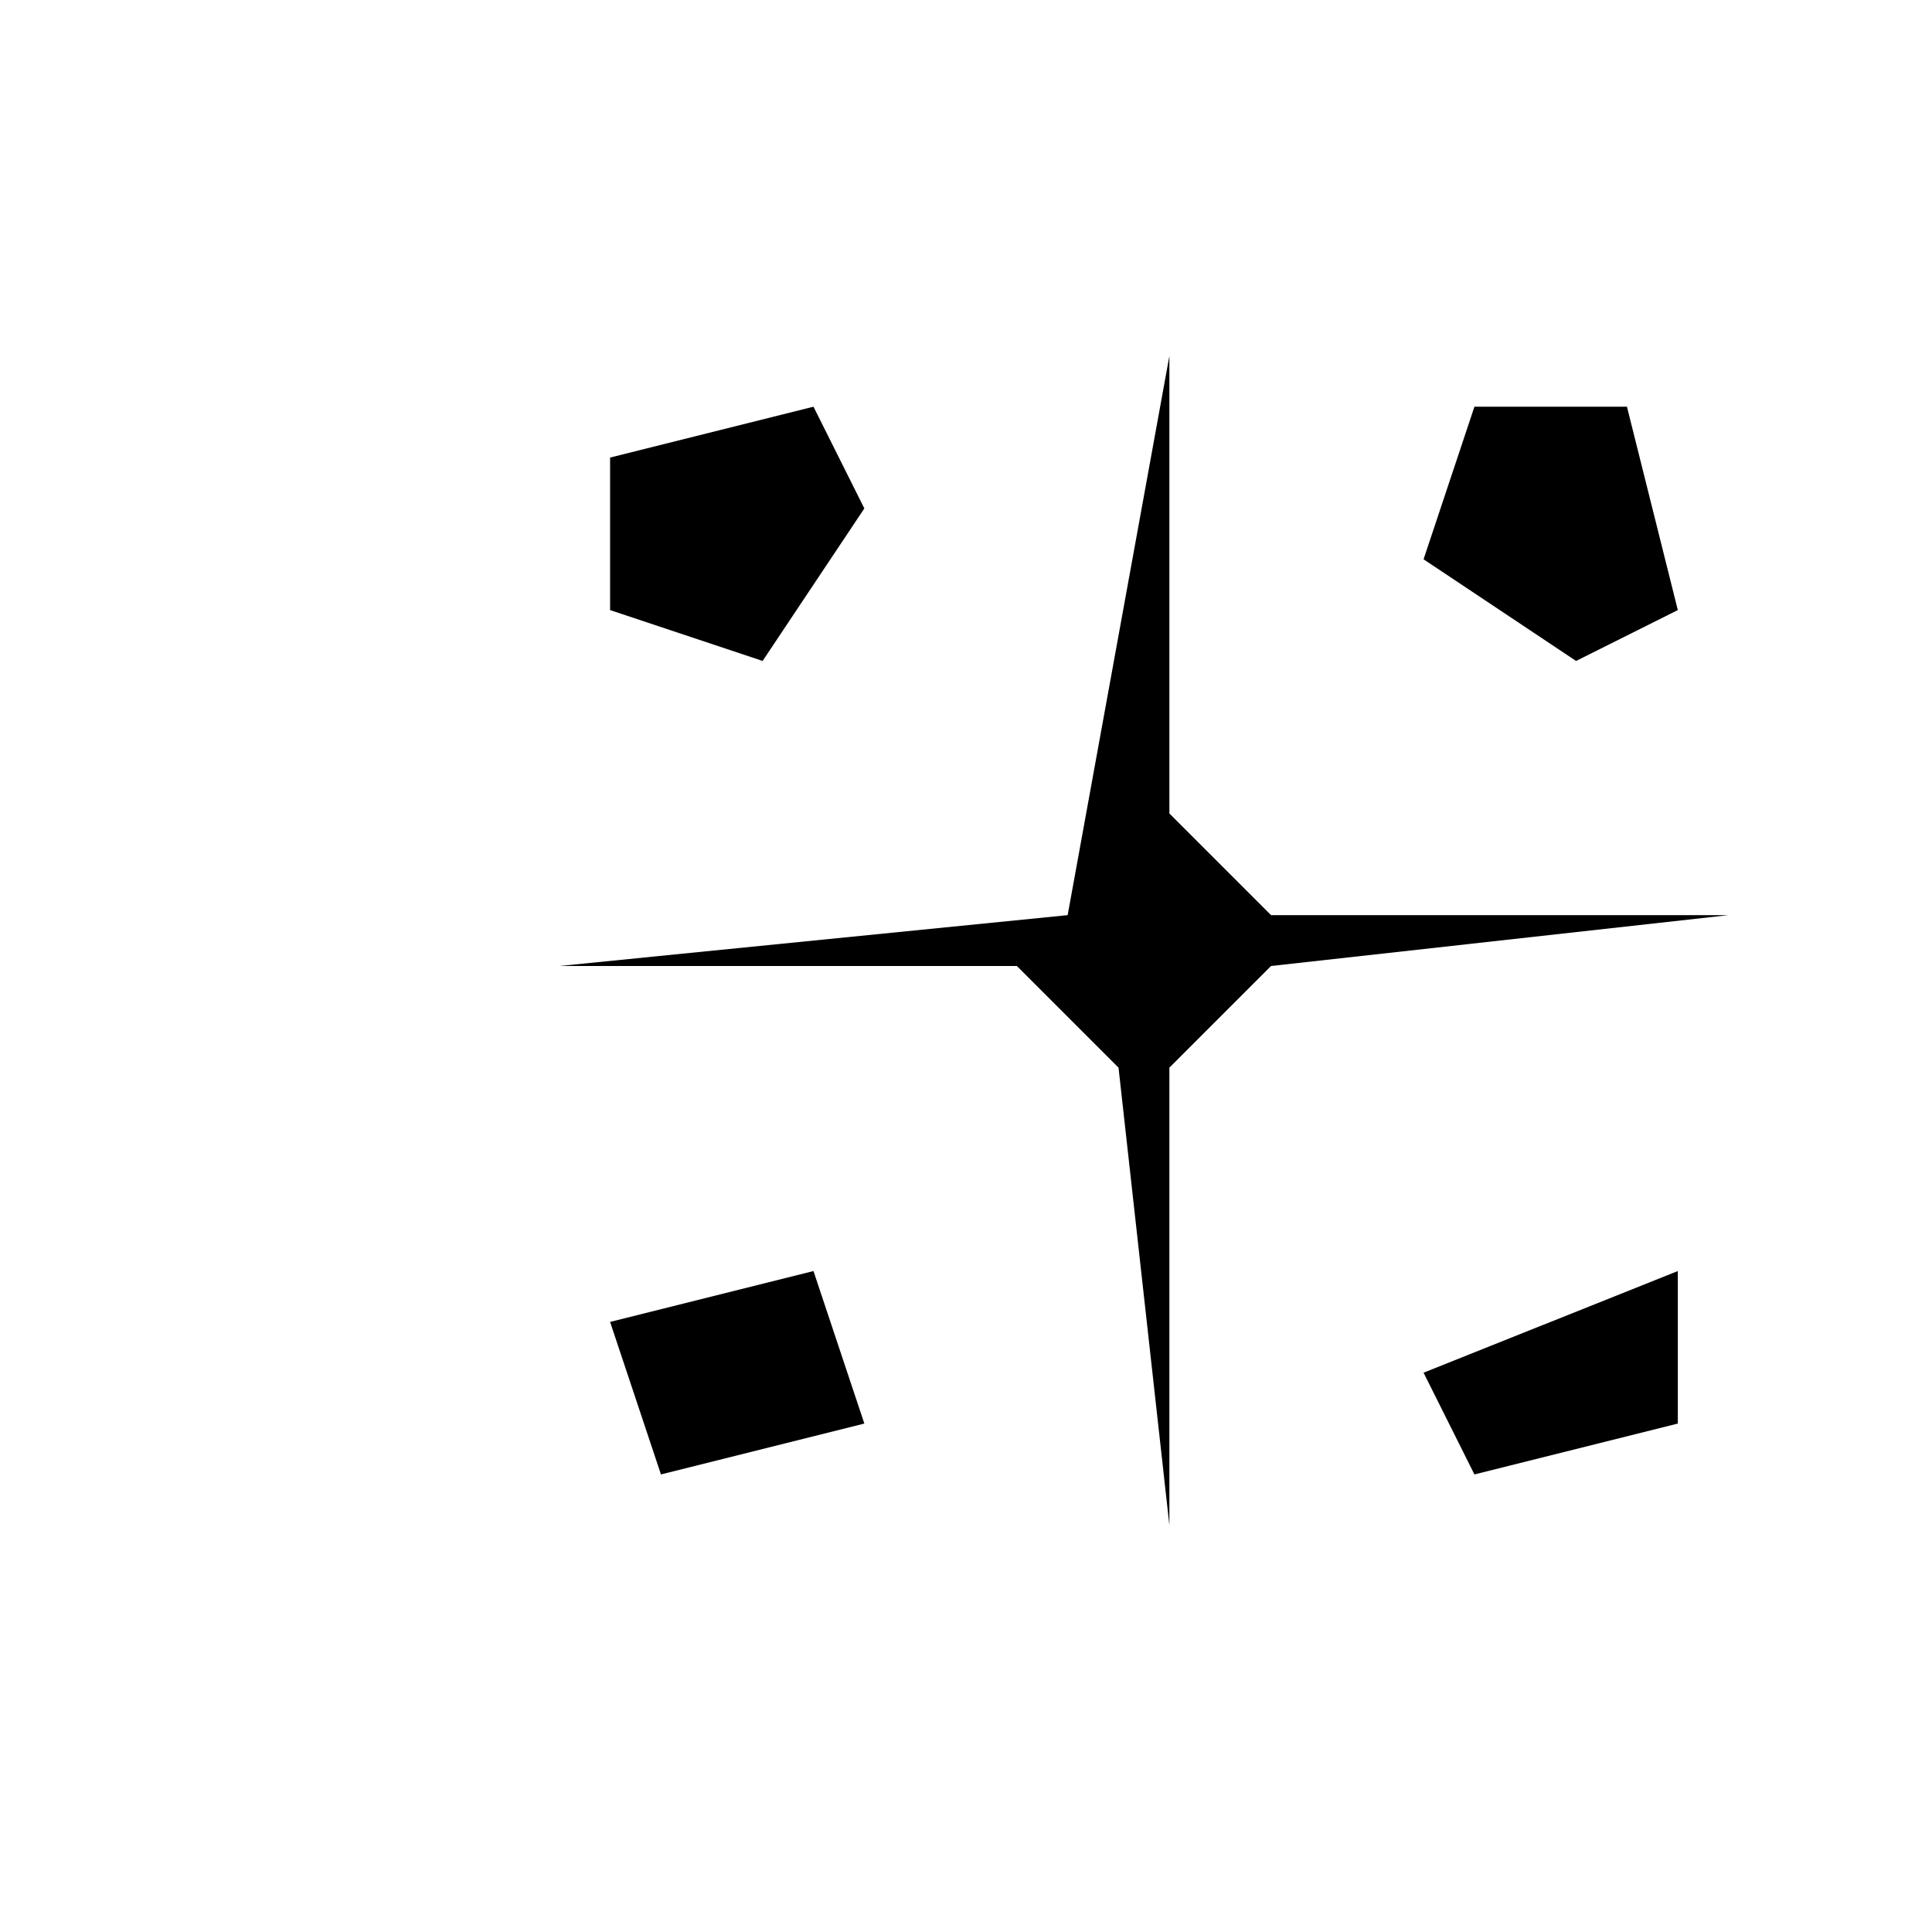
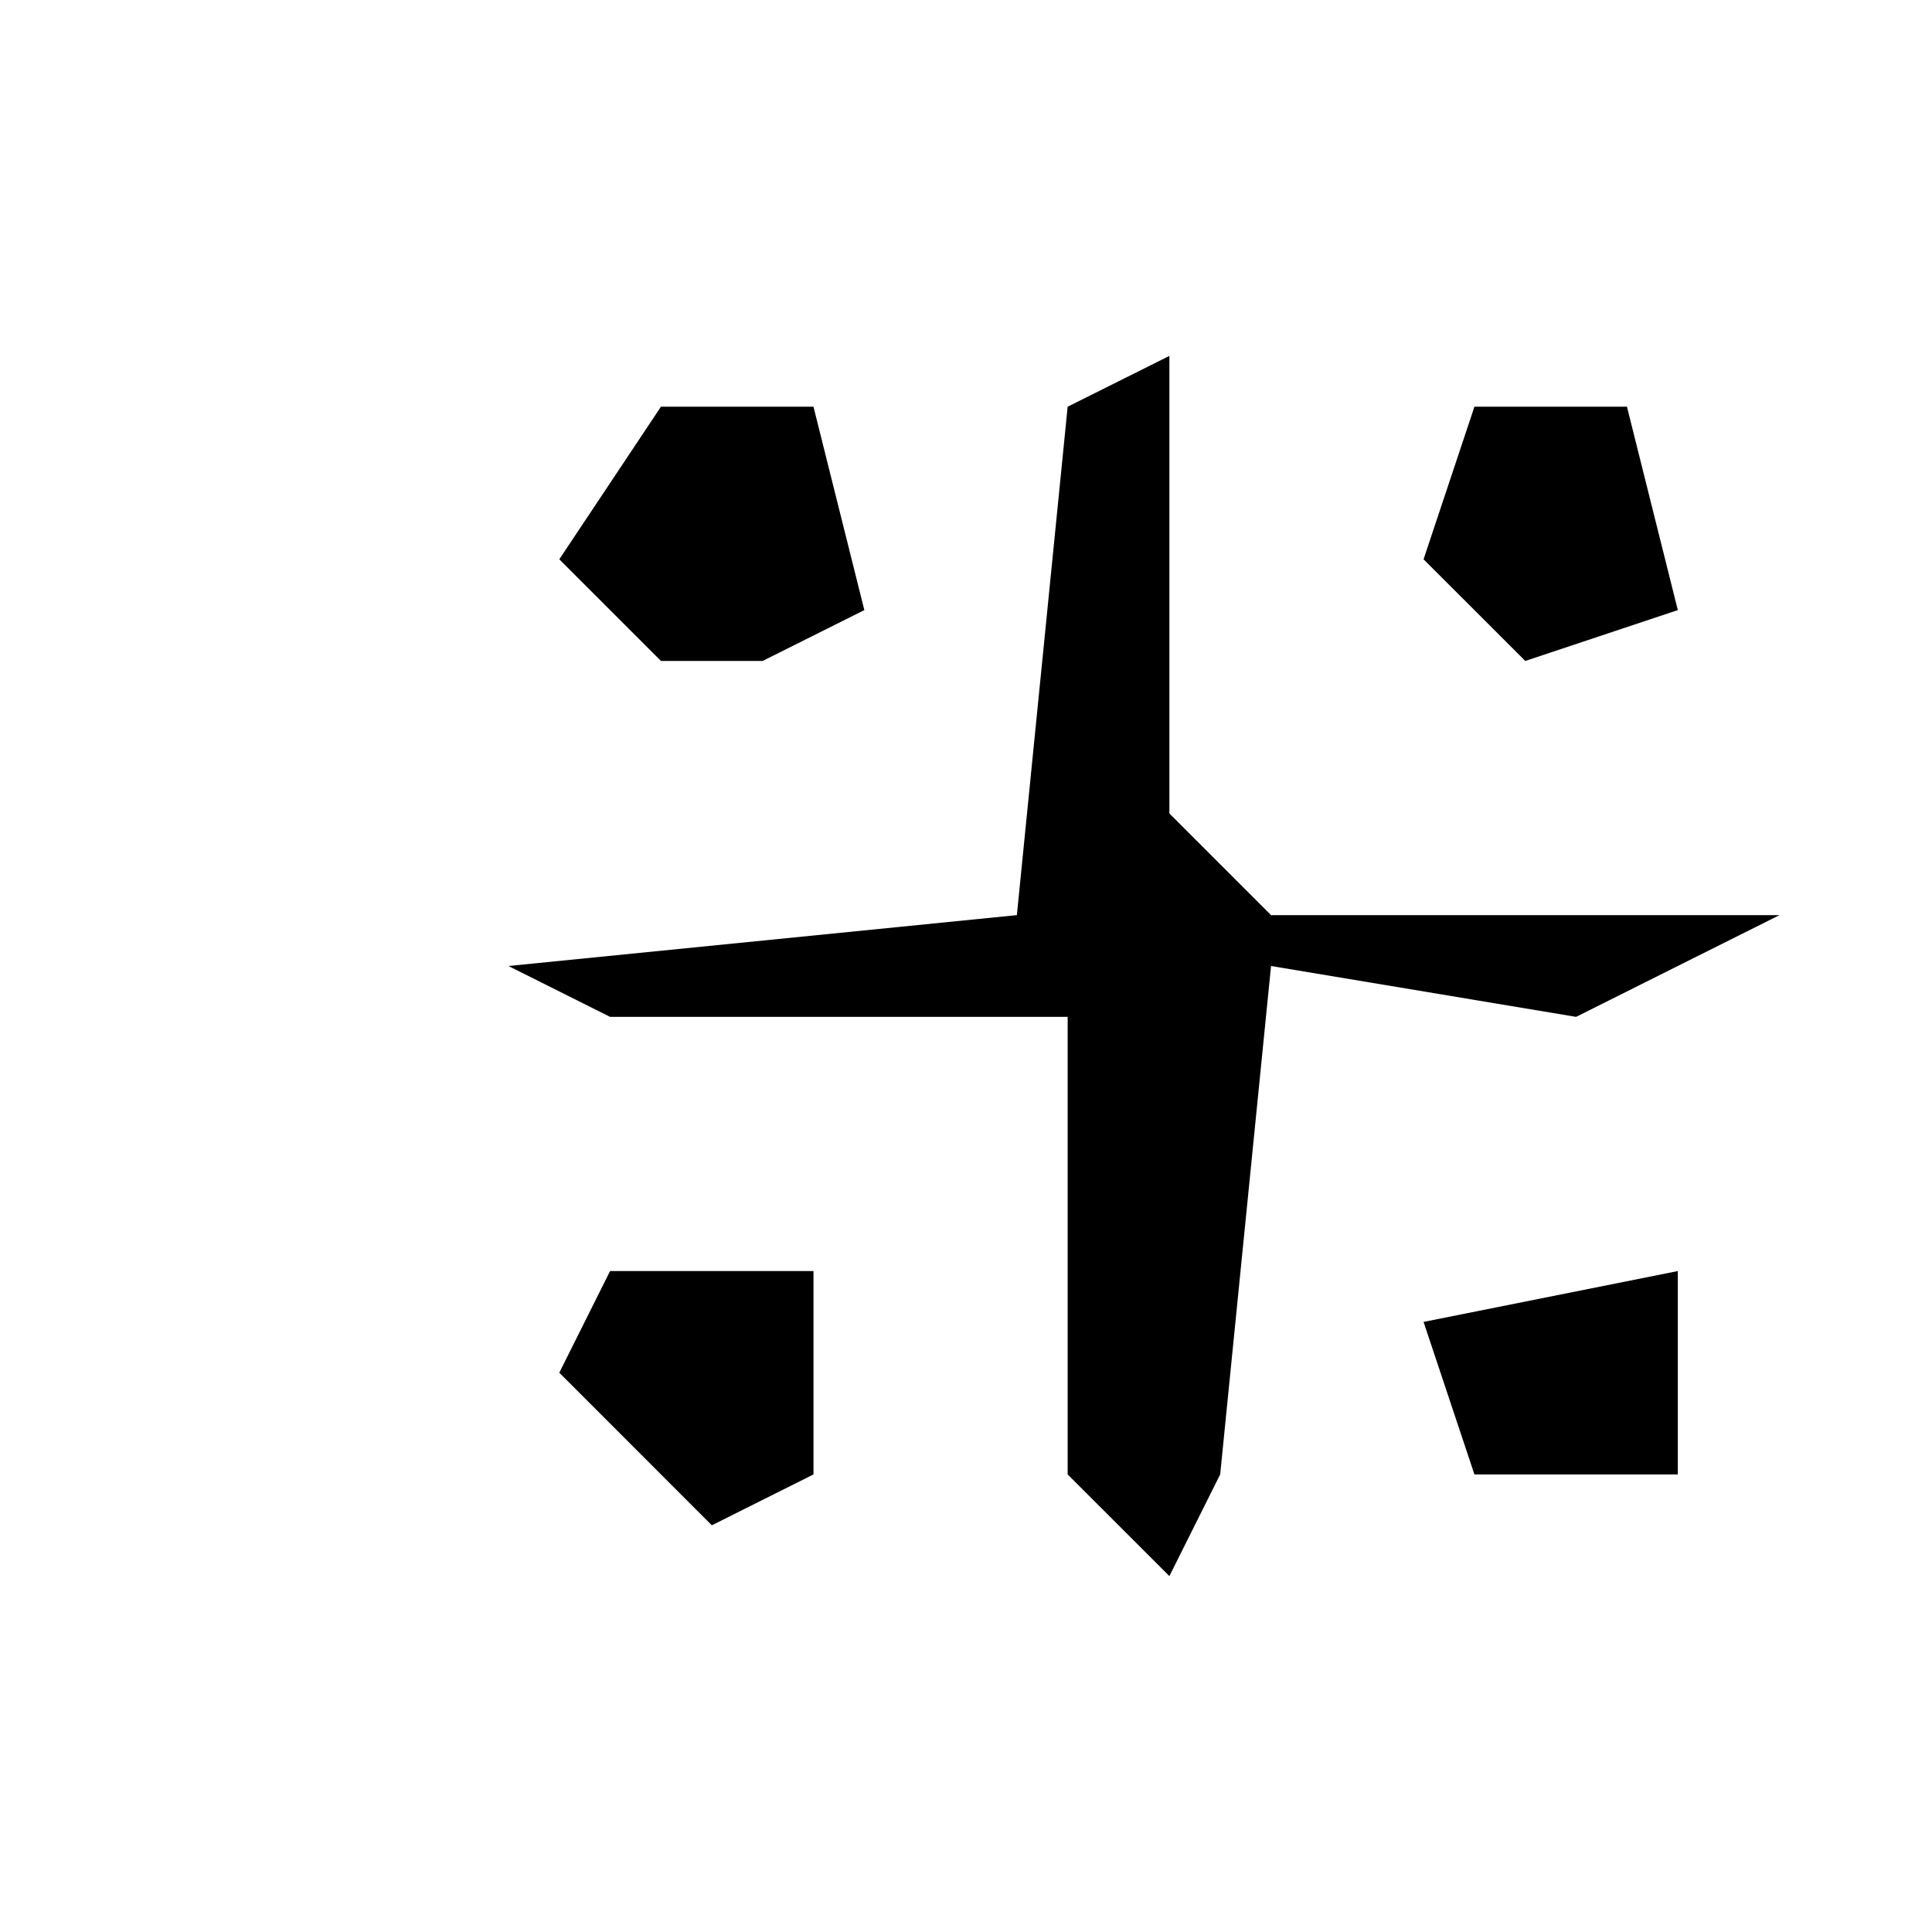
<svg xmlns="http://www.w3.org/2000/svg" viewBox="0 0 256 256" width="256" height="256">
-   <path d="M 195.37,195.37 L 222.32,188.63 L 222.32,168.42 L 188.63,181.89 Z M 80.84,175.16 L 87.58,195.37 L 114.53,188.63 L 107.79,168.42 Z M 195.37,53.89 L 188.63,74.11 L 208.84,87.58 L 222.32,80.84 L 215.58,53.89 Z M 80.84,80.84 L 101.05,87.58 L 114.53,67.37 L 107.79,53.89 L 80.84,60.63 Z M 74.11,128.0 L 134.74,128.0 L 148.21,141.47 L 154.95,202.11 L 154.95,141.47 L 168.42,128.0 L 229.05,121.26 L 168.42,121.26 L 154.95,107.79 L 154.95,47.16 L 141.47,121.26 Z" fill="currentColor" fill-rule="evenodd" />
+   <path d="M 188.63,175.16 L 195.37,195.37 L 222.32,195.37 L 222.32,168.42 Z M 80.84,168.42 L 74.11,181.89 L 94.32,202.11 L 107.79,195.37 L 107.79,168.42 Z M 195.37,53.89 L 188.63,74.11 L 202.11,87.58 L 222.32,80.84 L 215.58,53.89 Z M 74.11,74.11 L 87.58,87.58 L 101.05,87.58 L 114.53,80.84 L 107.79,53.89 L 87.58,53.89 Z M 154.95,47.16 L 141.47,53.89 L 134.74,121.26 L 67.37,128.0 L 80.84,134.74 L 141.47,134.74 L 141.47,195.37 L 154.95,208.84 L 161.68,195.37 L 168.42,128.0 L 208.84,134.74 L 235.79,121.26 L 168.42,121.26 L 154.95,107.79 Z" fill="currentColor" fill-rule="evenodd" />
</svg>
